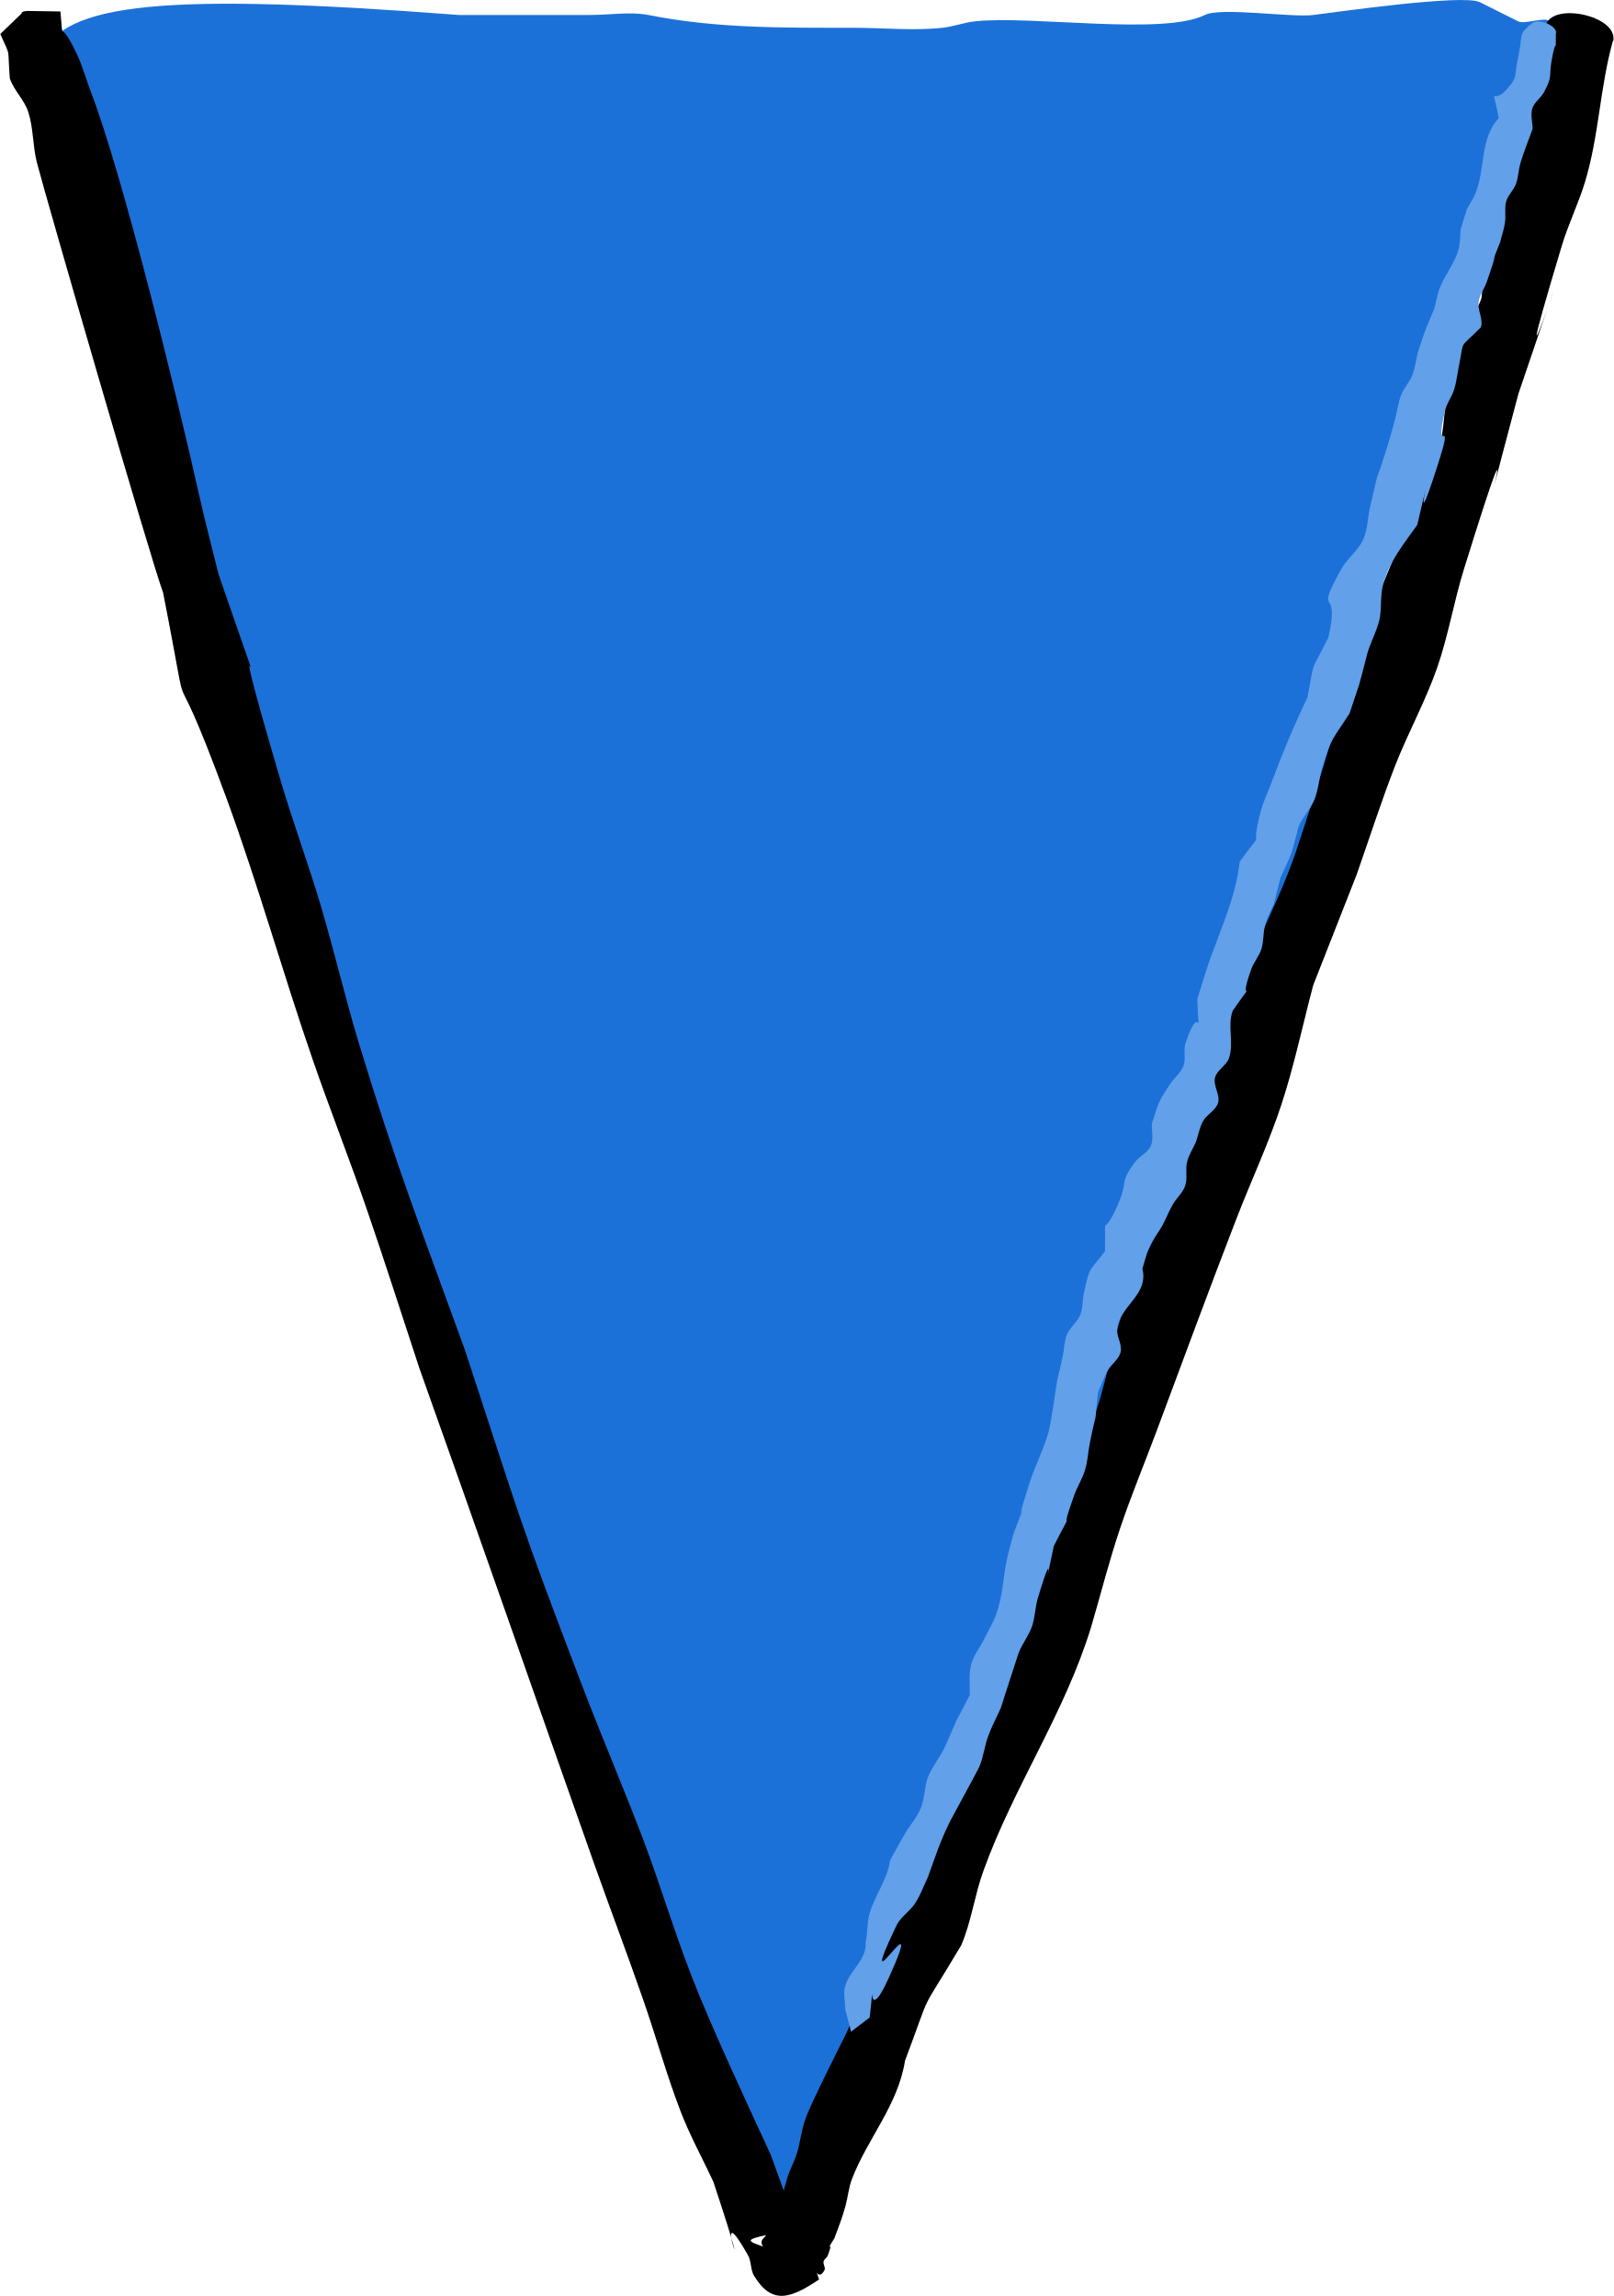
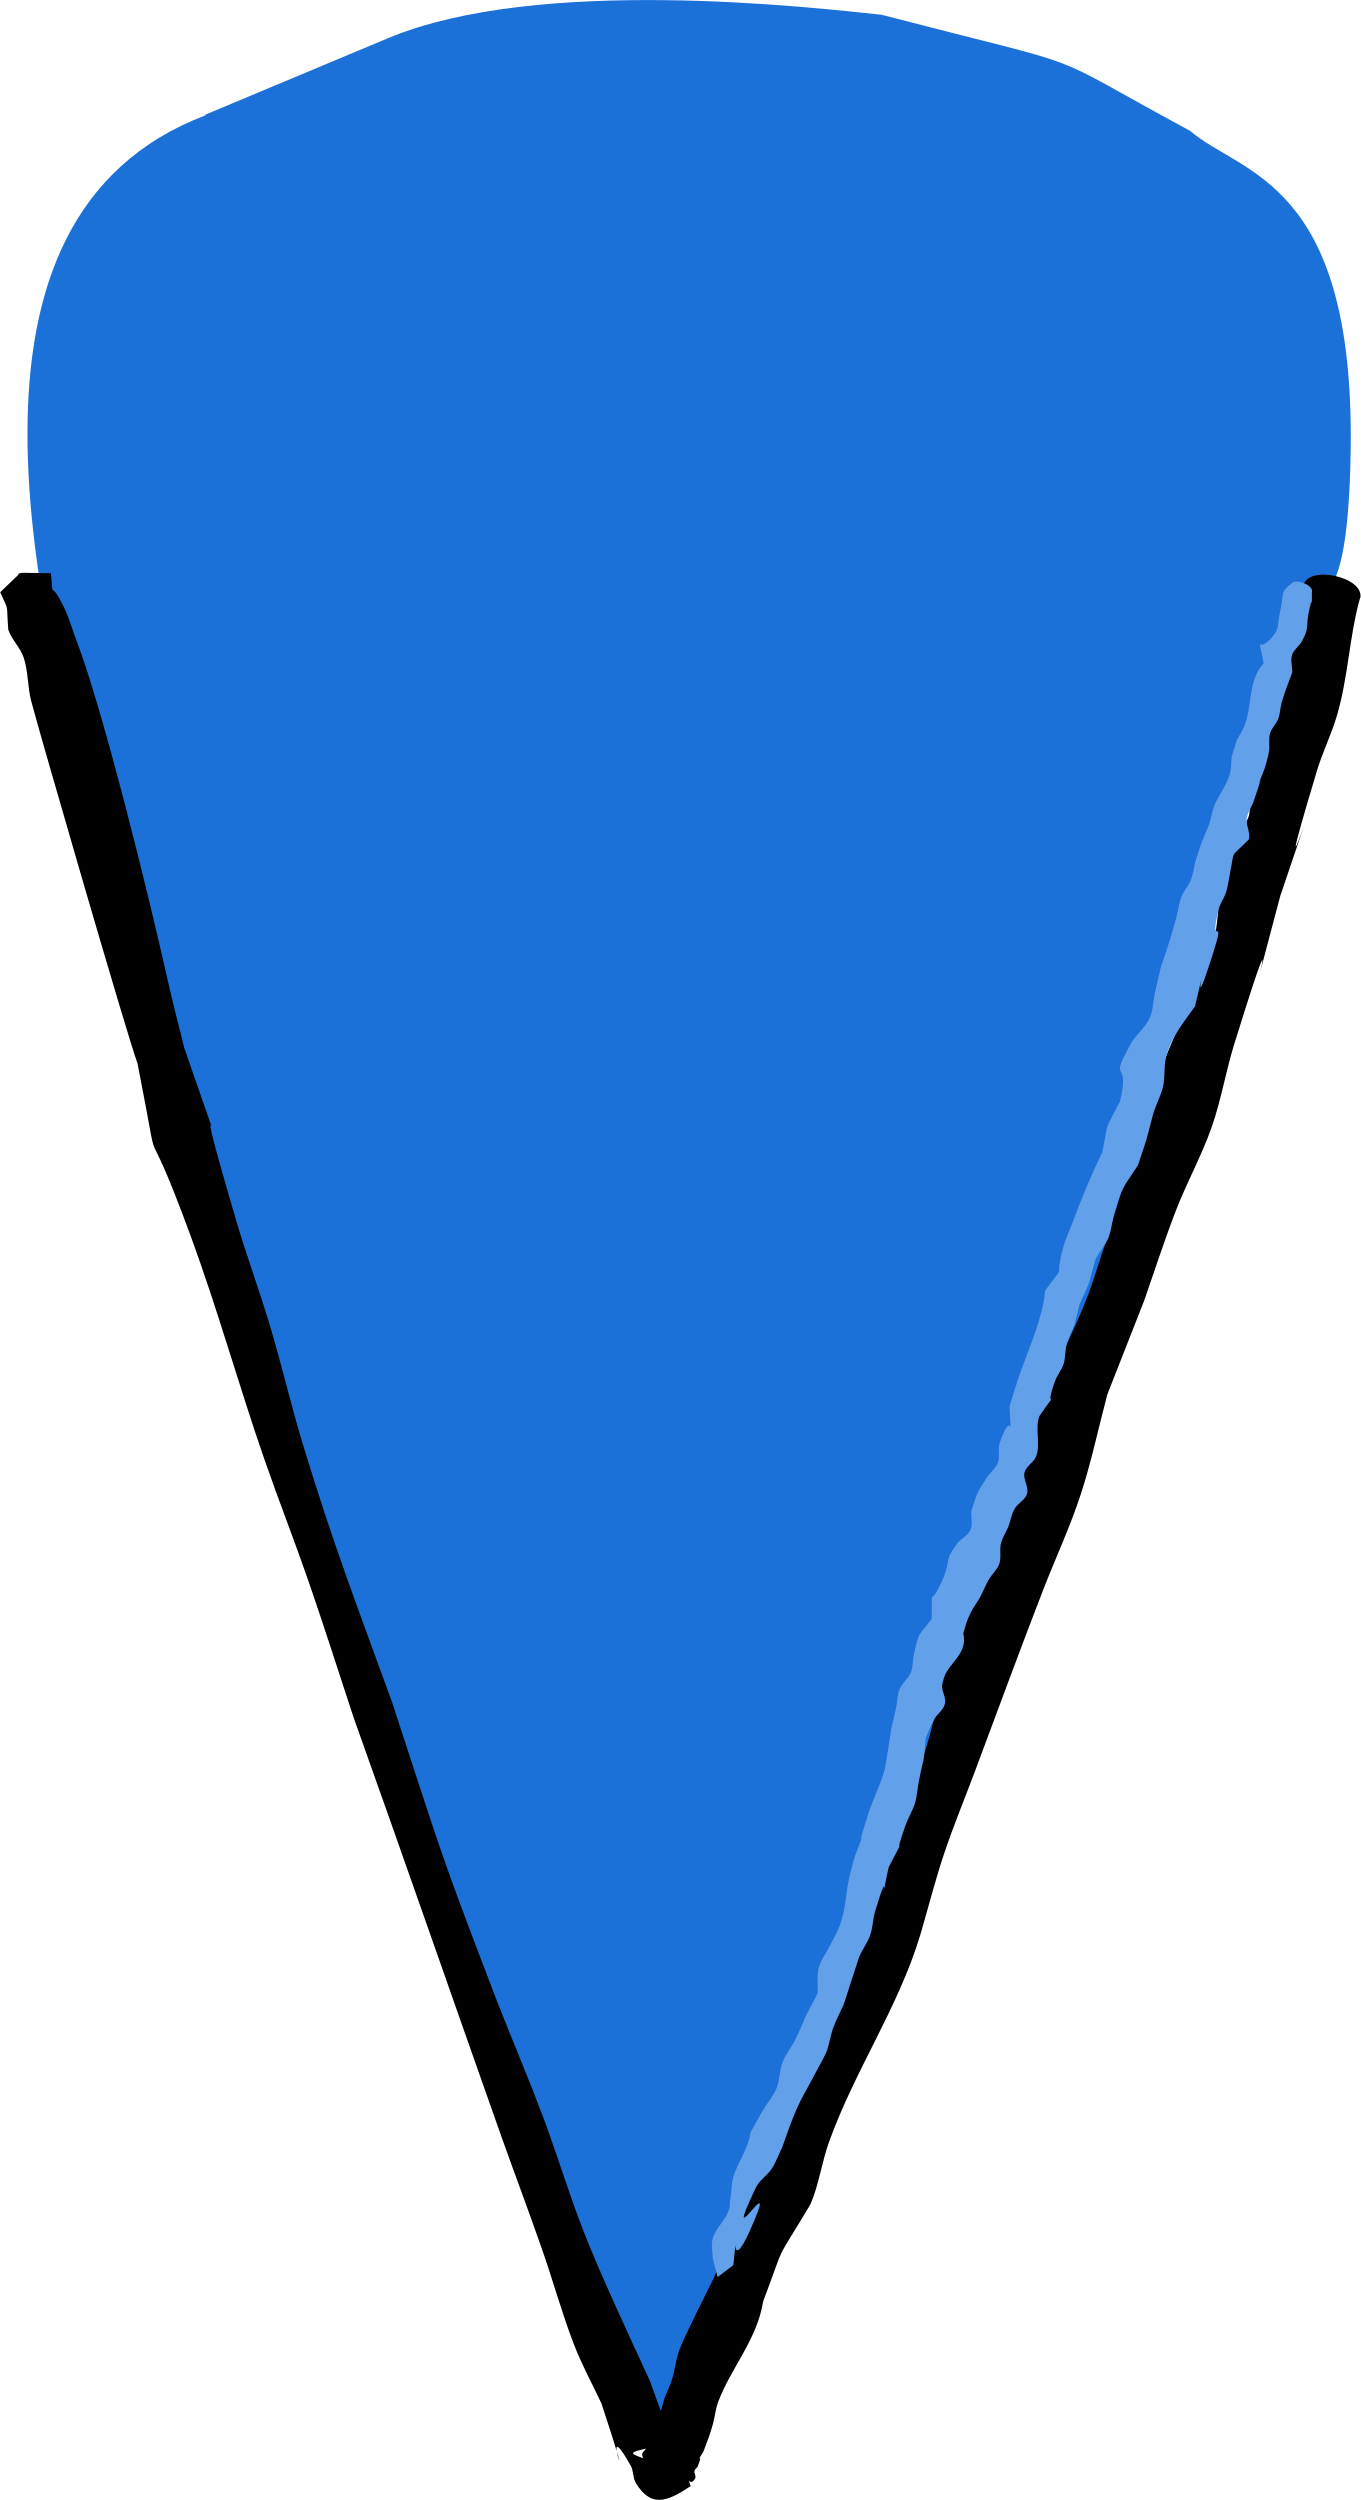
- <svg xmlns="http://www.w3.org/2000/svg" width="16.684mm" height="23.751mm" viewBox="0 0 16.684 23.751" version="1.1" id="svg5">
+ <svg xmlns="http://www.w3.org/2000/svg" width="16.684mm" height="30.663mm" viewBox="0 0 16.684 30.663" version="1.1" id="svg5">
  <defs id="defs2" />
-   <g id="layer1" transform="translate(-188.5419,-88.22186)">
+   <g id="layer1" transform="translate(-190.7909,-90.17338)">
    <g id="g16747" transform="translate(103.9756,24.22722)">
      <g id="g13739" transform="matrix(1,0,0,-1.119198,-4.495988,148.2943)">
-         <g id="g13744" transform="matrix(1,0,0,0.7888103,0,14.68769)">
-           <path style="fill:#1c71d8;stroke-width:0.282" d="m 93.784,76.692 h 1.389 c 0.187,0 0.412,0.041 0.595,0 0.7,-0.159 1.395,-0.15 2.117,-0.15 0.3,0 0.629,-0.037 0.926,0 0.112,0.014 0.219,0.061 0.331,0.075 0.577,0.073 1.951,-0.169 2.381,0.075 0.167,0.095 0.89,-0.033 1.124,0 0.207,0.029 1.547,0.248 1.72,0.15 0.135,-0.077 0.26,-0.147 0.397,-0.225 0.069,-0.039 0.278,0.06 0.331,0 0.12,-0.136 -0.075,-0.77 -0.132,-0.899 -0.059,-0.134 -0.053,-0.315 -0.132,-0.45 -0.017,-0.029 -0.044,-0.05 -0.066,-0.075 -0.066,-0.1 -0.144,-0.191 -0.198,-0.3 -0.035,-0.069 -0.044,-0.15 -0.066,-0.225 -0.044,-0.1 -0.082,-0.204 -0.132,-0.3 -0.076,-0.143 -0.092,0.002 -0.132,-0.225 -0.013,-0.073 0.013,-0.151 0,-0.225 -0.019,-0.11 -0.116,-0.19 -0.132,-0.3 -0.015,-0.099 0.019,-0.202 0,-0.3 -0.026,-0.131 -0.109,-0.243 -0.132,-0.375 -0.022,-0.122 0.014,-0.251 0,-0.375 -0.022,-0.199 -0.098,-0.402 -0.132,-0.599 -0.017,-0.098 0.028,-0.205 0,-0.3 -0.034,-0.115 -0.165,-0.259 -0.198,-0.375 -0.06,-0.203 -0.072,-0.47 -0.132,-0.674 -0.031,-0.106 -0.101,-0.194 -0.132,-0.3 -0.069,-0.234 -0.096,-0.502 -0.132,-0.749 -0.015,-0.105 -0.19,-0.572 -0.198,-0.599 -0.13,-0.441 -0.201,-0.908 -0.331,-1.349 -0.088,-0.3 -0.064,0.015 -0.132,-0.375 -0.017,-0.098 0.039,-0.21 0,-0.3 -0.028,-0.063 -0.1,-0.089 -0.132,-0.15 -0.035,-0.066 -0.243,-0.65 -0.265,-0.749 -0.033,-0.147 -0.04,-0.3 -0.066,-0.45 -0.04,-0.228 -0.147,-0.368 -0.198,-0.599 -0.033,-0.15 0.066,0 0,-0.225 -0.045,-0.153 -0.149,-0.28 -0.198,-0.45 -0.054,-0.184 0.05,-0.187 -0.066,-0.45 -0.028,-0.063 -0.104,-0.087 -0.132,-0.15 -0.031,-0.071 -0.105,-0.507 -0.132,-0.599 -0.01,-0.034 -0.052,-0.043 -0.066,-0.075 -0.156,-0.354 -0.314,-0.826 -0.397,-1.199 -0.054,-0.246 -0.078,-0.503 -0.132,-0.749 -0.036,-0.165 -0.15,-0.284 -0.198,-0.45 -0.019,-0.063 0.026,-0.166 0,-0.225 -0.028,-0.063 -0.104,-0.087 -0.132,-0.15 -0.02,-0.045 0.02,-0.105 0,-0.15 -0.055,-0.126 -0.068,-0.229 -0.132,-0.375 -0.073,-0.166 -0.214,-0.353 -0.265,-0.524 -0.037,-0.127 -0.011,-0.326 -0.066,-0.45 -0.014,-0.032 -0.056,-0.041 -0.066,-0.075 -0.04,-0.135 0.04,-0.315 0,-0.45 -0.01,-0.034 -0.052,-0.043 -0.066,-0.075 -0.055,-0.125 -0.036,-0.315 -0.066,-0.45 -0.032,-0.144 -0.13,-0.258 -0.198,-0.375 -0.125,0.009 -0.044,-0.175 -0.066,-0.225 -0.118,-0.267 -0.234,-0.476 -0.331,-0.749 -0.123,-0.056 -0.039,-0.283 -0.066,-0.375 -0.01,-0.034 -0.044,-0.05 -0.066,-0.075 -0.066,-0.175 -0.15,-0.342 -0.198,-0.524 -0.019,-0.072 0.016,-0.152 0,-0.225 -0.021,-0.094 -0.159,-0.209 -0.198,-0.3 -0.04,-0.091 -0.101,-0.27 -0.132,-0.375 -0.02,-0.067 0.02,-0.157 0,-0.225 -0.013,-0.046 -0.119,-0.179 -0.132,-0.225 -0.05,-0.171 -0.016,-0.353 -0.066,-0.524 -0.006,-0.021 -0.128,-0.295 -0.132,-0.3 -0.016,-0.018 -0.056,0.022 -0.066,0 -0.02,-0.045 0.02,-0.105 0,-0.15 -0.04,-0.09 -0.159,-0.135 -0.198,-0.225 -0.02,-0.045 0.02,-0.105 0,-0.15 -0.025,-0.056 -0.111,-0.275 -0.132,-0.3 -0.016,-0.018 -0.056,0.022 -0.066,0 -0.06,-0.136 -0.016,-0.308 -0.066,-0.45 -0.037,-0.106 -0.095,-0.173 -0.132,-0.3 -0.033,-0.112 0.066,-0.075 0,-0.225 -0.022,-0.05 -0.11,-0.025 -0.132,-0.075 -0.042,-0.096 -0.09,-0.252 -0.132,-0.3 -0.016,-0.018 -0.051,0.018 -0.066,0 -0.016,-0.018 0.016,-0.057 0,-0.075 -0.031,-0.035 -0.088,0 -0.132,0 -0.26,0 -0.23,0.203 -0.331,0.375 -0.102,0.173 -0.124,0.207 -0.198,0.375 -0.036,0.081 0.026,0.213 0,0.3 -0.046,0.155 -0.157,0.308 -0.198,0.45 -0.021,0.071 0.03,0.158 0,0.225 -0.043,0.097 -0.083,0.292 -0.132,0.375 -0.035,0.059 -0.098,0.091 -0.132,0.15 -0.054,0.091 -0.024,0.505 -0.066,0.599 -0.056,0.126 -0.158,0.311 -0.198,0.45 -0.02,0.067 0.02,0.157 0,0.225 -0.049,0.166 -0.07,0.308 -0.132,0.45 -0.02,0.045 0.02,0.105 0,0.15 -0.028,0.063 -0.104,0.087 -0.132,0.15 -0.039,0.089 -0.073,0.307 -0.132,0.375 -0.035,0.039 -0.097,0.035 -0.132,0.075 -0.031,0.035 0.02,0.105 0,0.15 l -0.331,0.749 c -0.092,0.208 -0.103,0.458 -0.198,0.674 -0.215,0.488 -0.066,-0.149 -0.198,0.3 -0.014,0.047 0.02,0.105 0,0.15 -0.191,0.433 -0.212,1.004 -0.397,1.424 -0.03,0.067 0.021,0.154 0,0.225 -0.03,0.101 -0.089,0.201 -0.132,0.3 -0.026,0.06 0.026,0.165 0,0.225 -0.066,0.148 -0.016,0.129 -0.066,0.3 -0.01,0.034 -0.056,0.041 -0.066,0.075 -0.014,0.047 0.02,0.105 0,0.15 -0.01,0.022 -0.051,-0.018 -0.066,0 -0.045,0.051 0.03,0.231 0,0.3 -0.094,0.212 -0.21,0.5 -0.265,0.749 -0.128,0.578 0.255,-0.502 -0.132,0.375 -0.02,0.045 0.031,0.115 0,0.15 -0.016,0.018 -0.056,-0.022 -0.066,0 -0.035,0.08 0.035,0.22 0,0.3 -0.028,0.063 -0.104,0.087 -0.132,0.15 -0.116,0.263 -0.15,0.565 -0.265,0.824 -0.022,0.05 -0.031,0.11 -0.066,0.15 -0.016,0.018 -0.056,-0.022 -0.066,0 -0.03,0.067 0.047,0.172 0,0.225 -0.016,0.018 -0.051,-0.018 -0.066,0 -0.022,0.025 -0.039,0.537 -0.066,0.599 -0.028,0.063 -0.104,0.087 -0.132,0.15 -0.067,0.151 -0.011,0.325 -0.066,0.45 -0.07,0.158 -0.034,0.228 -0.066,0.3 -0.178,0.402 -0.213,0.857 -0.397,1.274 -0.02,0.045 0.02,0.105 0,0.15 -0.082,0.186 -0.087,0.396 -0.132,0.599 -0.08,0.362 -0.031,-0.004 -0.132,0.225 -0.03,0.067 0.021,0.154 0,0.225 -0.01,0.034 -0.052,0.043 -0.066,0.075 -0.096,0.217 -0.101,0.529 -0.198,0.749 -0.014,0.032 -0.056,0.041 -0.066,0.075 -0.021,0.071 0.03,0.158 0,0.225 -0.056,0.127 -0.145,0.253 -0.198,0.375 -0.026,0.06 0.026,0.165 0,0.225 -0.033,0.074 -0.109,0.147 -0.132,0.225 -0.047,0.16 0.063,0.229 -0.066,0.375 -0.016,0.018 -0.051,-0.018 -0.066,0 -0.047,0.053 0.021,0.154 0,0.225 -0.01,0.034 -0.056,0.041 -0.066,0.075 -0.021,0.072 0.032,0.228 0,0.3 -0.057,0.129 -0.075,0.246 -0.132,0.375 -0.087,0.197 -0.057,0.461 -0.132,0.674 -0.03,0.084 -0.107,0.139 -0.132,0.225 -0.064,0.216 0.028,0.235 -0.066,0.45 -0.026,0.06 -0.058,0.342 -0.132,0.3 -0.886,3.673 -2.596,4.645 3.44,4.121 z" id="path902" />
-           <path style="fill:#000000;stroke-width:0.283" id="path15999" d="m 105.743,76.387 c -0.136,-0.55 -0.142,-1.108 -0.29,-1.658 -0.068,-0.252 -0.171,-0.488 -0.238,-0.74 -0.758,-2.857 0.475,1.357 -0.449,-1.736 -0.603,-2.565 0.175,0.638 -0.563,-2.053 -0.105,-0.382 -0.162,-0.782 -0.278,-1.159 -0.122,-0.395 -0.302,-0.762 -0.436,-1.151 -0.143,-0.417 -0.264,-0.845 -0.395,-1.268 -0.15,-0.433 -0.3,-0.865 -0.45,-1.298 -0.109,-0.465 -0.196,-0.939 -0.328,-1.395 -0.131,-0.453 -0.31,-0.885 -0.462,-1.329 -0.275,-0.805 -0.567,-1.702 -0.834,-2.513 -0.126,-0.381 -0.264,-0.757 -0.378,-1.143 -0.11,-0.372 -0.195,-0.753 -0.292,-1.129 -0.273,-1.019 -0.803,-1.879 -1.119,-2.875 -0.09,-0.283 -0.123,-0.591 -0.228,-0.867 -0.467,-0.888 -0.277,-0.435 -0.581,-1.352 -0.073,-0.523 -0.389,-0.913 -0.549,-1.387 -0.034,-0.1 -0.041,-0.209 -0.066,-0.312 -0.036,-0.147 -0.07,-0.245 -0.116,-0.382 -0.165,-0.316 0.029,0.085 -0.069,-0.204 -0.009,-0.026 -0.037,-0.04 -0.042,-0.067 -0.007,-0.034 0.023,-0.073 0.009,-0.103 -0.07,-0.141 -0.107,0.075 -0.056,-0.108 -0.301,-0.23 -0.491,-0.296 -0.673,0.045 -0.037,0.07 -0.026,0.166 -0.061,0.237 -0.434,0.867 0.137,-0.833 -0.359,0.863 -0.113,0.275 -0.243,0.541 -0.339,0.825 -0.147,0.432 -0.255,0.881 -0.39,1.318 -0.164,0.534 -0.341,1.063 -0.508,1.596 -0.603,1.931 -1.196,3.866 -1.804,5.795 -0.182,0.624 -0.358,1.252 -0.547,1.873 -0.177,0.58 -0.375,1.15 -0.552,1.729 -0.312,1.021 -0.569,2.067 -0.897,3.08 -0.656,2.024 -0.318,0.465 -0.654,2.404 -0.122,0.366 -1.21,4.622 -1.305,5.039 -0.044,0.193 -0.035,0.402 -0.089,0.592 -0.041,0.144 -0.148,0.251 -0.191,0.394 -0.028,0.397 0.016,0.227 -0.099,0.521 0.074,0.081 0.148,0.162 0.222,0.242 -0.008,0.027 0.064,0.028 0.064,0.028 v 0 c 0,0 0.224,-0.004 0.336,-0.006 0.037,-0.431 -0.027,-0.024 0.173,-0.506 0.056,-0.136 0.091,-0.283 0.138,-0.423 0.33,-0.97 0.891,-3.558 1.123,-4.734 0.062,-0.312 0.134,-0.62 0.201,-0.93 0.718,-2.357 -0.057,0.274 0.637,-2.399 0.128,-0.493 0.286,-0.975 0.416,-1.467 0.142,-0.54 0.255,-1.092 0.399,-1.631 0.377,-1.408 0.651,-2.202 1.097,-3.595 0.584,-2.012 0.548,-1.965 1.215,-3.941 0.205,-0.609 0.433,-1.207 0.636,-1.817 0.174,-0.525 0.316,-1.065 0.496,-1.587 0.204,-0.595 0.565,-1.468 0.815,-2.083 0.067,-0.203 0.128,-0.41 0.2,-0.61 0.03,-0.085 0.07,-0.164 0.106,-0.245 0.014,-0.031 0.073,-0.079 0.046,-0.092 -0.033,-0.016 -0.055,0.077 -0.091,0.07 -0.583,-0.116 -0.522,-0.123 -0.342,-0.199 -0.047,0.101 0.043,0.093 0.053,0.186 0.004,0.041 -0.039,0.086 -0.022,0.122 0.024,0.049 0.082,0.058 0.123,0.087 0.157,0.418 -0.046,-0.158 0.096,0.399 0.026,0.103 0.074,0.196 0.102,0.298 0.036,0.132 0.047,0.274 0.088,0.404 0.058,0.185 0.363,0.866 0.424,1.006 0.091,0.232 0.456,1.167 0.532,1.375 0.1,0.275 0.184,0.558 0.289,0.831 0.114,0.298 0.253,0.582 0.367,0.881 0.249,0.657 0.436,1.345 0.704,1.992 0.409,1.504 0.176,0.755 0.701,2.245 0.121,0.415 0.172,0.857 0.303,1.268 0.138,0.434 0.357,0.825 0.499,1.257 0.293,0.894 0.415,1.862 0.78,2.726 0.16,0.428 0.349,0.841 0.479,1.284 1.108,3.786 -0.542,-1.017 0.668,2.485 0.128,0.369 0.262,0.735 0.398,1.1 0.127,0.341 0.302,0.659 0.391,1.016 0.082,0.331 0.077,0.683 0.115,1.025 0.581,1.454 0.166,0.246 0.494,1.681 0.182,0.795 0.23,0.614 0.332,1.392 0.024,0.183 -0.001,0.373 0.033,0.553 0.027,0.142 0.097,0.267 0.146,0.401 0.05,0.296 0.749,0.128 0.7,-0.168 z" />
-         </g>
+         <g id="g13744" transform="matrix(1,0,0,0.7888103,0,14.68769)" />
      </g>
-       <path style="fill:#62a0ea;stroke-width:0.279" id="path16543" d="m 100.392,64.248 c -0.027,0.03 -0.064,0.053 -0.08,0.09 -0.02,0.046 -0.017,0.099 -0.026,0.148 -0.01,0.057 -0.02,0.113 -0.032,0.17 -0.013,0.062 -0.007,0.133 -0.043,0.185 -0.223,0.324 -0.223,-0.054 -0.145,0.376 -0.193,0.21 -0.139,0.507 -0.233,0.759 -0.024,0.066 -0.065,0.124 -0.097,0.186 -0.021,0.067 -0.042,0.134 -0.063,0.201 -0.007,0.07 -0.004,0.143 -0.022,0.211 -0.039,0.143 -0.141,0.263 -0.194,0.398 -0.028,0.072 -0.036,0.151 -0.061,0.225 -0.122,0.294 -0.067,0.145 -0.167,0.446 -0.019,0.077 -0.027,0.158 -0.056,0.231 -0.029,0.074 -0.087,0.133 -0.116,0.207 -0.031,0.079 -0.039,0.165 -0.061,0.247 -0.026,0.096 -0.053,0.191 -0.082,0.286 -0.168,0.538 -0.048,0.076 -0.18,0.632 -0.024,0.111 -0.023,0.231 -0.071,0.333 -0.054,0.115 -0.165,0.193 -0.226,0.304 -0.293,0.533 0.002,0.137 -0.134,0.71 -0.201,0.399 -0.131,0.192 -0.216,0.619 -0.138,0.286 -0.259,0.578 -0.37,0.876 -0.036,0.098 -0.083,0.192 -0.11,0.293 -0.13,0.479 0.071,0.128 -0.22,0.528 -0.037,0.344 -0.179,0.659 -0.296,0.979 -0.047,0.129 -0.101,0.31 -0.142,0.442 0.018,0.54 0.044,-0.035 -0.121,0.452 -0.026,0.075 0.006,0.164 -0.022,0.238 -0.028,0.074 -0.096,0.124 -0.139,0.19 -0.134,0.203 -0.111,0.18 -0.188,0.407 -0.003,0.077 0.02,0.161 -0.011,0.232 -0.032,0.073 -0.119,0.105 -0.165,0.169 -0.166,0.224 -0.063,0.179 -0.175,0.437 -0.176,0.405 -0.124,0.011 -0.134,0.484 -0.172,0.224 -0.154,0.149 -0.216,0.423 -0.018,0.078 -0.011,0.162 -0.04,0.235 -0.03,0.075 -0.104,0.125 -0.136,0.199 -0.03,0.073 -0.029,0.155 -0.045,0.232 -0.018,0.084 -0.038,0.167 -0.058,0.25 -0.015,0.101 -0.062,0.431 -0.088,0.529 -0.047,0.171 -0.14,0.35 -0.194,0.519 -0.252,0.786 0.123,-0.244 -0.169,0.535 -0.023,0.091 -0.051,0.181 -0.07,0.273 -0.041,0.201 -0.039,0.361 -0.108,0.557 -0.033,0.092 -0.084,0.175 -0.127,0.262 -0.044,0.088 -0.109,0.167 -0.134,0.263 -0.026,0.102 -0.009,0.21 -0.014,0.315 -0.048,0.091 -0.095,0.182 -0.143,0.274 -0.042,0.096 -0.08,0.194 -0.127,0.287 -0.049,0.097 -0.12,0.182 -0.16,0.283 -0.04,0.102 -0.033,0.219 -0.074,0.32 -0.04,0.099 -0.114,0.18 -0.168,0.272 -0.052,0.089 -0.101,0.181 -0.151,0.271 -0.028,0.203 -0.162,0.367 -0.215,0.56 -0.025,0.092 -0.016,0.191 -0.038,0.283 0.014,0.192 -0.168,0.296 -0.212,0.46 -0.021,0.077 8.21e-4,0.16 10e-4,0.24 0.021,0.079 0.041,0.158 0.062,0.237 8.32e-4,-0.003 -0.007,-0.005 -0.008,-0.002 v 0 c 0.066,-0.051 0.133,-0.102 0.199,-0.152 0.068,-0.598 -0.063,0.166 0.199,-0.413 0.421,-0.933 -0.386,0.436 0.077,-0.537 0.044,-0.091 0.139,-0.147 0.194,-0.231 0.054,-0.083 0.088,-0.179 0.131,-0.268 0.082,-0.227 0.122,-0.359 0.228,-0.576 0.02,-0.041 0.292,-0.535 0.307,-0.574 0.041,-0.1 0.052,-0.211 0.09,-0.313 0.036,-0.099 0.086,-0.191 0.129,-0.287 0.005,-0.016 0.18,-0.56 0.187,-0.577 0.038,-0.093 0.103,-0.174 0.136,-0.269 0.033,-0.093 0.032,-0.196 0.06,-0.29 0.231,-0.766 -0.002,0.247 0.166,-0.542 0.261,-0.509 0.024,-0.006 0.211,-0.526 0.032,-0.089 0.084,-0.169 0.112,-0.26 0.027,-0.089 0.031,-0.184 0.049,-0.275 0.084,-0.422 0.042,-0.1 0.084,-0.527 0.034,-0.076 0.062,-0.156 0.103,-0.228 0.038,-0.068 0.115,-0.115 0.132,-0.191 0.018,-0.079 -0.044,-0.159 -0.035,-0.239 0.028,-0.244 0.328,-0.35 0.26,-0.623 0.025,-0.077 0.042,-0.158 0.076,-0.232 0.035,-0.075 0.089,-0.139 0.129,-0.211 0.039,-0.071 0.067,-0.148 0.108,-0.218 0.039,-0.069 0.105,-0.122 0.13,-0.197 0.026,-0.077 -5.51e-4,-0.165 0.019,-0.245 0.018,-0.074 0.062,-0.139 0.092,-0.208 0.025,-0.072 0.037,-0.15 0.074,-0.216 0.04,-0.071 0.133,-0.11 0.155,-0.189 0.023,-0.084 -0.052,-0.174 -0.032,-0.259 0.02,-0.081 0.116,-0.123 0.144,-0.201 0.056,-0.154 -0.019,-0.337 0.039,-0.491 0.276,-0.4 0.038,-8.4e-4 0.192,-0.43 0.027,-0.075 0.082,-0.137 0.106,-0.213 0.024,-0.078 0.015,-0.163 0.037,-0.242 0.022,-0.08 0.062,-0.154 0.094,-0.231 0.021,-0.085 0.042,-0.17 0.063,-0.254 0.153,-0.345 0.088,-0.165 0.191,-0.54 0.042,-0.099 0.123,-0.177 0.163,-0.276 0.041,-0.102 0.046,-0.216 0.078,-0.321 0.099,-0.326 0.103,-0.288 0.284,-0.569 0.137,-0.411 0.074,-0.2 0.188,-0.633 0.035,-0.113 0.094,-0.219 0.121,-0.335 0.027,-0.12 0.006,-0.249 0.039,-0.368 0.067,-0.244 0.213,-0.416 0.353,-0.615 0.255,-1.079 -0.121,0.42 0.211,-0.618 0.186,-0.581 -0.05,-0.033 0.077,-0.567 0.018,-0.076 0.07,-0.14 0.093,-0.214 0.023,-0.073 0.031,-0.15 0.046,-0.225 0.065,-0.319 -0.007,-0.177 0.23,-0.419 0.029,-0.082 -0.035,-0.174 -0.023,-0.261 0.01,-0.075 0.06,-0.139 0.085,-0.21 0.222,-0.644 -0.102,0.203 0.137,-0.408 0.017,-0.068 0.041,-0.135 0.051,-0.204 0.011,-0.072 -0.007,-0.148 0.012,-0.218 0.019,-0.067 0.076,-0.116 0.101,-0.181 0.024,-0.063 0.024,-0.133 0.042,-0.198 0.026,-0.099 0.096,-0.279 0.131,-0.374 -10e-4,-0.07 -0.024,-0.144 -0.003,-0.211 0.02,-0.065 0.086,-0.105 0.119,-0.165 0.097,-0.179 0.048,-0.158 0.083,-0.346 0.052,-0.278 0.038,-0.006 0.041,-0.256 0.032,-0.095 -0.229,-0.188 -0.261,-0.093 z" />
+       <g id="g24849" transform="translate(2.248958,8.863541)">
+         <path style="fill:#1c71d8;stroke-width:0.282" d="m 91.568,83.098 2.253,1.068 c 1.842,0.873 5.187,0.428 6.053,0.326 2.761,-0.814 1.855,-0.434 3.785,-1.613 0.625,-0.61 2.012,-0.679 1.97,-4.41 -0.032,-2.842 -0.587,-1.792 -0.534,-1.852 0.12,-0.136 -0.075,-0.77 -0.132,-0.899 -0.059,-0.134 -0.053,-0.315 -0.132,-0.45 -0.017,-0.029 -0.044,-0.05 -0.066,-0.075 -0.066,-0.1 -0.144,-0.191 -0.198,-0.3 -0.035,-0.069 -0.044,-0.15 -0.066,-0.225 -0.044,-0.1 -0.082,-0.204 -0.132,-0.3 -0.076,-0.143 -0.092,0.002 -0.132,-0.225 -0.013,-0.073 0.013,-0.151 0,-0.225 -0.019,-0.11 -0.116,-0.19 -0.132,-0.3 -0.015,-0.099 0.019,-0.202 0,-0.3 -0.026,-0.131 -0.109,-0.243 -0.132,-0.375 -0.022,-0.122 0.014,-0.251 0,-0.375 -0.022,-0.199 -0.098,-0.402 -0.132,-0.599 -0.017,-0.098 0.028,-0.205 0,-0.3 -0.034,-0.115 -0.165,-0.259 -0.198,-0.375 -0.06,-0.203 -0.072,-0.47 -0.132,-0.674 -0.031,-0.106 -0.101,-0.194 -0.132,-0.3 -0.069,-0.234 -0.096,-0.502 -0.132,-0.749 -0.015,-0.105 -0.19,-0.572 -0.198,-0.599 -0.13,-0.441 -0.201,-0.908 -0.331,-1.349 -0.088,-0.3 -0.064,0.015 -0.132,-0.375 -0.017,-0.098 0.039,-0.21 0,-0.3 -0.028,-0.063 -0.1,-0.089 -0.132,-0.15 -0.035,-0.066 -0.243,-0.65 -0.265,-0.749 -0.033,-0.147 -0.04,-0.3 -0.066,-0.45 -0.04,-0.228 -0.147,-0.368 -0.198,-0.599 -0.033,-0.15 0.066,0 0,-0.225 -0.045,-0.153 -0.149,-0.28 -0.198,-0.45 -0.054,-0.184 0.05,-0.187 -0.066,-0.45 -0.028,-0.063 -0.104,-0.087 -0.132,-0.15 -0.031,-0.071 -0.105,-0.507 -0.132,-0.599 -0.01,-0.034 -0.052,-0.043 -0.066,-0.075 -0.156,-0.354 -0.314,-0.826 -0.397,-1.199 -0.054,-0.246 -0.078,-0.503 -0.132,-0.749 -0.036,-0.165 -0.15,-0.284 -0.198,-0.45 -0.019,-0.063 0.026,-0.166 0,-0.225 -0.028,-0.063 -0.104,-0.087 -0.132,-0.15 -0.02,-0.045 0.02,-0.105 0,-0.15 -0.055,-0.126 -0.068,-0.229 -0.132,-0.375 -0.073,-0.166 -0.214,-0.353 -0.265,-0.524 -0.037,-0.127 -0.011,-0.326 -0.066,-0.45 -0.014,-0.032 -0.056,-0.041 -0.066,-0.075 -0.04,-0.135 0.04,-0.315 0,-0.45 -0.01,-0.034 -0.052,-0.043 -0.066,-0.075 -0.055,-0.125 -0.036,-0.315 -0.066,-0.45 -0.032,-0.144 -0.13,-0.258 -0.198,-0.375 -0.125,0.009 -0.044,-0.175 -0.066,-0.225 -0.118,-0.267 -0.234,-0.476 -0.331,-0.749 -0.123,-0.056 -0.039,-0.283 -0.066,-0.375 -0.01,-0.034 -0.044,-0.05 -0.066,-0.075 -0.066,-0.175 -0.15,-0.342 -0.198,-0.524 -0.019,-0.072 0.016,-0.152 0,-0.225 -0.021,-0.094 -0.159,-0.209 -0.198,-0.3 -0.04,-0.091 -0.101,-0.27 -0.132,-0.375 -0.02,-0.067 0.02,-0.157 0,-0.225 -0.013,-0.046 -0.119,-0.179 -0.132,-0.225 -0.05,-0.171 -0.016,-0.353 -0.066,-0.524 -0.006,-0.021 -0.128,-0.295 -0.132,-0.3 -0.016,-0.018 -0.056,0.022 -0.066,0 -0.02,-0.045 0.02,-0.105 0,-0.15 -0.04,-0.09 -0.159,-0.135 -0.198,-0.225 -0.02,-0.045 0.02,-0.105 0,-0.15 -0.025,-0.056 -0.111,-0.275 -0.132,-0.3 -0.016,-0.018 -0.056,0.022 -0.066,0 -0.06,-0.136 -0.016,-0.308 -0.066,-0.45 -0.037,-0.106 -0.095,-0.173 -0.132,-0.3 -0.033,-0.112 0.066,-0.075 0,-0.225 -0.022,-0.05 -0.11,-0.025 -0.132,-0.075 -0.042,-0.096 -0.09,-0.252 -0.132,-0.3 -0.016,-0.018 -0.051,0.018 -0.066,0 -0.016,-0.018 0.016,-0.057 0,-0.075 -0.031,-0.035 -0.088,0 -0.132,0 -0.26,0 -0.23,0.203 -0.331,0.375 -0.102,0.173 -0.124,0.207 -0.198,0.375 -0.036,0.081 0.026,0.213 0,0.3 -0.046,0.155 -0.157,0.308 -0.198,0.45 -0.021,0.071 0.03,0.158 0,0.225 -0.043,0.097 -0.083,0.292 -0.132,0.375 -0.035,0.059 -0.098,0.091 -0.132,0.15 -0.054,0.091 -0.024,0.505 -0.066,0.599 -0.056,0.126 -0.158,0.311 -0.198,0.45 -0.02,0.067 0.02,0.157 0,0.225 -0.049,0.166 -0.07,0.308 -0.132,0.45 -0.02,0.045 0.02,0.105 0,0.15 -0.028,0.063 -0.104,0.087 -0.132,0.15 -0.039,0.089 -0.073,0.307 -0.132,0.375 -0.035,0.039 -0.097,0.035 -0.132,0.075 -0.031,0.035 0.02,0.105 0,0.15 l -0.331,0.749 c -0.092,0.208 -0.103,0.458 -0.198,0.674 -0.215,0.488 -0.066,-0.149 -0.198,0.3 -0.014,0.047 0.02,0.105 0,0.15 -0.191,0.433 -0.212,1.004 -0.397,1.424 -0.03,0.067 0.021,0.154 0,0.225 -0.03,0.101 -0.089,0.201 -0.132,0.3 -0.026,0.06 0.026,0.165 0,0.225 -0.066,0.148 -0.016,0.129 -0.066,0.3 -0.01,0.034 -0.056,0.041 -0.066,0.075 -0.014,0.047 0.02,0.105 0,0.15 -0.01,0.022 -0.051,-0.018 -0.066,0 -0.045,0.051 0.03,0.231 0,0.3 -0.094,0.212 -0.21,0.5 -0.265,0.749 -0.128,0.578 0.255,-0.502 -0.132,0.375 -0.02,0.045 0.031,0.115 0,0.15 -0.016,0.018 -0.056,-0.022 -0.066,0 -0.035,0.08 0.035,0.22 0,0.3 -0.028,0.063 -0.104,0.087 -0.132,0.15 -0.116,0.263 -0.15,0.565 -0.265,0.824 -0.022,0.05 -0.031,0.11 -0.066,0.15 -0.016,0.018 -0.056,-0.022 -0.066,0 -0.03,0.067 0.047,0.172 0,0.225 -0.016,0.018 -0.051,-0.018 -0.066,0 -0.022,0.025 -0.039,0.537 -0.066,0.599 -0.028,0.063 -0.104,0.087 -0.132,0.15 -0.067,0.151 -0.011,0.325 -0.066,0.45 -0.07,0.158 -0.034,0.228 -0.066,0.3 -0.178,0.402 -0.213,0.857 -0.397,1.274 -0.02,0.045 0.02,0.105 0,0.15 -0.082,0.186 -0.087,0.396 -0.132,0.599 -0.08,0.362 -0.031,-0.004 -0.132,0.225 -0.03,0.067 0.021,0.154 0,0.225 -0.01,0.034 -0.052,0.043 -0.066,0.075 -0.096,0.217 -0.101,0.529 -0.198,0.749 -0.014,0.032 -0.056,0.041 -0.066,0.075 -0.021,0.071 0.03,0.158 0,0.225 -0.056,0.127 -0.145,0.253 -0.198,0.375 -0.026,0.06 0.026,0.165 0,0.225 -0.033,0.074 -0.109,0.147 -0.132,0.225 -0.047,0.16 0.063,0.229 -0.066,0.375 -0.016,0.018 -0.051,-0.018 -0.066,0 -0.047,0.053 0.021,0.154 0,0.225 -0.01,0.034 -0.056,0.041 -0.066,0.075 -0.021,0.072 0.032,0.228 0,0.3 -0.057,0.129 -0.075,0.246 -0.132,0.375 -0.087,0.197 -0.057,0.461 -0.132,0.674 -0.03,0.084 -0.107,0.139 -0.132,0.225 -0.064,0.216 0.028,0.235 -0.066,0.45 -0.026,0.06 -0.058,0.342 -0.132,0.3 -0.886,3.673 -2.1,9.103 1.224,10.527 z" id="path902" transform="matrix(1,0,0,-0.8828353,-4.495989,131.8559)" />
+         <path style="fill:#000000;stroke-width:0.283" id="path15999" d="m 105.743,76.387 c -0.136,-0.55 -0.142,-1.108 -0.29,-1.658 -0.068,-0.252 -0.171,-0.488 -0.238,-0.74 -0.758,-2.857 0.475,1.357 -0.449,-1.736 -0.603,-2.565 0.175,0.638 -0.563,-2.053 -0.105,-0.382 -0.162,-0.782 -0.278,-1.159 -0.122,-0.395 -0.302,-0.762 -0.436,-1.151 -0.143,-0.417 -0.264,-0.845 -0.395,-1.268 -0.15,-0.433 -0.3,-0.865 -0.45,-1.298 -0.109,-0.465 -0.196,-0.939 -0.328,-1.395 -0.131,-0.453 -0.31,-0.885 -0.462,-1.329 -0.275,-0.805 -0.567,-1.702 -0.834,-2.513 -0.126,-0.381 -0.264,-0.757 -0.378,-1.143 -0.11,-0.372 -0.195,-0.753 -0.292,-1.129 -0.273,-1.019 -0.803,-1.879 -1.119,-2.875 -0.09,-0.283 -0.123,-0.591 -0.228,-0.867 -0.467,-0.888 -0.277,-0.435 -0.581,-1.352 -0.073,-0.523 -0.389,-0.913 -0.549,-1.387 -0.034,-0.1 -0.041,-0.209 -0.066,-0.312 -0.036,-0.147 -0.07,-0.245 -0.116,-0.382 -0.165,-0.316 0.029,0.085 -0.069,-0.204 -0.009,-0.026 -0.037,-0.04 -0.042,-0.067 -0.007,-0.034 0.023,-0.073 0.009,-0.103 -0.07,-0.141 -0.107,0.075 -0.056,-0.108 -0.301,-0.23 -0.491,-0.296 -0.673,0.045 -0.037,0.07 -0.026,0.166 -0.061,0.237 -0.434,0.867 0.137,-0.833 -0.359,0.863 -0.113,0.275 -0.243,0.541 -0.339,0.825 -0.147,0.432 -0.255,0.881 -0.39,1.318 -0.164,0.534 -0.341,1.063 -0.508,1.596 -0.603,1.931 -1.196,3.866 -1.804,5.795 -0.182,0.624 -0.358,1.252 -0.547,1.873 -0.177,0.58 -0.375,1.15 -0.552,1.729 -0.312,1.021 -0.569,2.067 -0.897,3.08 -0.656,2.024 -0.318,0.465 -0.654,2.404 -0.122,0.366 -1.21,4.622 -1.305,5.039 -0.044,0.193 -0.035,0.402 -0.089,0.592 -0.041,0.144 -0.148,0.251 -0.191,0.394 -0.028,0.397 0.016,0.227 -0.099,0.521 0.074,0.081 0.148,0.162 0.222,0.242 -0.008,0.027 0.064,0.028 0.064,0.028 v 0 c 0,0 0.224,-0.004 0.336,-0.006 0.037,-0.431 -0.027,-0.024 0.173,-0.506 0.056,-0.136 0.091,-0.283 0.138,-0.423 0.33,-0.97 0.891,-3.558 1.123,-4.734 0.062,-0.312 0.134,-0.62 0.201,-0.93 0.718,-2.357 -0.057,0.274 0.637,-2.399 0.128,-0.493 0.286,-0.975 0.416,-1.467 0.142,-0.54 0.255,-1.092 0.399,-1.631 0.377,-1.408 0.651,-2.202 1.097,-3.595 0.584,-2.012 0.548,-1.965 1.215,-3.941 0.205,-0.609 0.433,-1.207 0.636,-1.817 0.174,-0.525 0.316,-1.065 0.496,-1.587 0.204,-0.595 0.565,-1.468 0.815,-2.083 0.067,-0.203 0.128,-0.41 0.2,-0.61 0.03,-0.085 0.07,-0.164 0.106,-0.245 0.014,-0.031 0.073,-0.079 0.046,-0.092 -0.033,-0.016 -0.055,0.077 -0.091,0.07 -0.583,-0.116 -0.522,-0.123 -0.342,-0.199 -0.047,0.101 0.043,0.093 0.053,0.186 0.004,0.041 -0.039,0.086 -0.022,0.122 0.024,0.049 0.082,0.058 0.123,0.087 0.157,0.418 -0.046,-0.158 0.096,0.399 0.026,0.103 0.074,0.196 0.102,0.298 0.036,0.132 0.047,0.274 0.088,0.404 0.058,0.185 0.363,0.866 0.424,1.006 0.091,0.232 0.456,1.167 0.532,1.375 0.1,0.275 0.184,0.558 0.289,0.831 0.114,0.298 0.253,0.582 0.367,0.881 0.249,0.657 0.436,1.345 0.704,1.992 0.409,1.504 0.176,0.755 0.701,2.245 0.121,0.415 0.172,0.857 0.303,1.268 0.138,0.434 0.357,0.825 0.499,1.257 0.293,0.894 0.415,1.862 0.78,2.726 0.16,0.428 0.349,0.841 0.479,1.284 1.108,3.786 -0.542,-1.017 0.668,2.485 0.128,0.369 0.262,0.735 0.398,1.1 0.127,0.341 0.302,0.659 0.391,1.016 0.082,0.331 0.077,0.683 0.115,1.025 0.581,1.454 0.166,0.246 0.494,1.681 0.182,0.795 0.23,0.614 0.332,1.392 0.024,0.183 -0.001,0.373 0.033,0.553 0.027,0.142 0.097,0.267 0.146,0.401 0.05,0.296 0.749,0.128 0.7,-0.168 z" transform="matrix(1,0,0,-0.8828353,-4.495989,131.8559)" />
+         <path style="fill:#62a0ea;stroke-width:0.279" id="path16543" d="m 100.392,64.248 c -0.027,0.03 -0.064,0.053 -0.08,0.09 -0.02,0.046 -0.017,0.099 -0.026,0.148 -0.01,0.057 -0.02,0.113 -0.032,0.17 -0.013,0.062 -0.007,0.133 -0.043,0.185 -0.223,0.324 -0.223,-0.054 -0.145,0.376 -0.193,0.21 -0.139,0.507 -0.233,0.759 -0.024,0.066 -0.065,0.124 -0.097,0.186 -0.021,0.067 -0.042,0.134 -0.063,0.201 -0.007,0.07 -0.004,0.143 -0.022,0.211 -0.039,0.143 -0.141,0.263 -0.194,0.398 -0.028,0.072 -0.036,0.151 -0.061,0.225 -0.122,0.294 -0.067,0.145 -0.167,0.446 -0.019,0.077 -0.027,0.158 -0.056,0.231 -0.029,0.074 -0.087,0.133 -0.116,0.207 -0.031,0.079 -0.039,0.165 -0.061,0.247 -0.026,0.096 -0.053,0.191 -0.082,0.286 -0.168,0.538 -0.048,0.076 -0.18,0.632 -0.024,0.111 -0.023,0.231 -0.071,0.333 -0.054,0.115 -0.165,0.193 -0.226,0.304 -0.293,0.533 0.002,0.137 -0.134,0.71 -0.201,0.399 -0.131,0.192 -0.216,0.619 -0.138,0.286 -0.259,0.578 -0.37,0.876 -0.036,0.098 -0.083,0.192 -0.11,0.293 -0.13,0.479 0.071,0.128 -0.22,0.528 -0.037,0.344 -0.179,0.659 -0.296,0.979 -0.047,0.129 -0.101,0.31 -0.142,0.442 0.018,0.54 0.044,-0.035 -0.121,0.452 -0.026,0.075 0.006,0.164 -0.022,0.238 -0.028,0.074 -0.096,0.124 -0.139,0.19 -0.134,0.203 -0.111,0.18 -0.188,0.407 -0.003,0.077 0.02,0.161 -0.011,0.232 -0.032,0.073 -0.119,0.105 -0.165,0.169 -0.166,0.224 -0.063,0.179 -0.175,0.437 -0.176,0.405 -0.124,0.011 -0.134,0.484 -0.172,0.224 -0.154,0.149 -0.216,0.423 -0.018,0.078 -0.011,0.162 -0.04,0.235 -0.03,0.075 -0.104,0.125 -0.136,0.199 -0.03,0.073 -0.029,0.155 -0.045,0.232 -0.018,0.084 -0.038,0.167 -0.058,0.25 -0.015,0.101 -0.062,0.431 -0.088,0.529 -0.047,0.171 -0.14,0.35 -0.194,0.519 -0.252,0.786 0.123,-0.244 -0.169,0.535 -0.023,0.091 -0.051,0.181 -0.07,0.273 -0.041,0.201 -0.039,0.361 -0.108,0.557 -0.033,0.092 -0.084,0.175 -0.127,0.262 -0.044,0.088 -0.109,0.167 -0.134,0.263 -0.026,0.102 -0.009,0.21 -0.014,0.315 -0.048,0.091 -0.095,0.182 -0.143,0.274 -0.042,0.096 -0.08,0.194 -0.127,0.287 -0.049,0.097 -0.12,0.182 -0.16,0.283 -0.04,0.102 -0.033,0.219 -0.074,0.32 -0.04,0.099 -0.114,0.18 -0.168,0.272 -0.052,0.089 -0.101,0.181 -0.151,0.271 -0.028,0.203 -0.162,0.367 -0.215,0.56 -0.025,0.092 -0.016,0.191 -0.038,0.283 0.014,0.192 -0.168,0.296 -0.212,0.46 -0.021,0.077 8.21e-4,0.16 10e-4,0.24 0.021,0.079 0.041,0.158 0.062,0.237 8.32e-4,-0.003 -0.007,-0.005 -0.008,-0.002 v 0 c 0.066,-0.051 0.133,-0.102 0.199,-0.152 0.068,-0.598 -0.063,0.166 0.199,-0.413 0.421,-0.933 -0.386,0.436 0.077,-0.537 0.044,-0.091 0.139,-0.147 0.194,-0.231 0.054,-0.083 0.088,-0.179 0.131,-0.268 0.082,-0.227 0.122,-0.359 0.228,-0.576 0.02,-0.041 0.292,-0.535 0.307,-0.574 0.041,-0.1 0.052,-0.211 0.09,-0.313 0.036,-0.099 0.086,-0.191 0.129,-0.287 0.005,-0.016 0.18,-0.56 0.187,-0.577 0.038,-0.093 0.103,-0.174 0.136,-0.269 0.033,-0.093 0.032,-0.196 0.06,-0.29 0.231,-0.766 -0.002,0.247 0.166,-0.542 0.261,-0.509 0.024,-0.006 0.211,-0.526 0.032,-0.089 0.084,-0.169 0.112,-0.26 0.027,-0.089 0.031,-0.184 0.049,-0.275 0.084,-0.422 0.042,-0.1 0.084,-0.527 0.034,-0.076 0.062,-0.156 0.103,-0.228 0.038,-0.068 0.115,-0.115 0.132,-0.191 0.018,-0.079 -0.044,-0.159 -0.035,-0.239 0.028,-0.244 0.328,-0.35 0.26,-0.623 0.025,-0.077 0.042,-0.158 0.076,-0.232 0.035,-0.075 0.089,-0.139 0.129,-0.211 0.039,-0.071 0.067,-0.148 0.108,-0.218 0.039,-0.069 0.105,-0.122 0.13,-0.197 0.026,-0.077 -5.51e-4,-0.165 0.019,-0.245 0.018,-0.074 0.062,-0.139 0.092,-0.208 0.025,-0.072 0.037,-0.15 0.074,-0.216 0.04,-0.071 0.133,-0.11 0.155,-0.189 0.023,-0.084 -0.052,-0.174 -0.032,-0.259 0.02,-0.081 0.116,-0.123 0.144,-0.201 0.056,-0.154 -0.019,-0.337 0.039,-0.491 0.276,-0.4 0.038,-8.4e-4 0.192,-0.43 0.027,-0.075 0.082,-0.137 0.106,-0.213 0.024,-0.078 0.015,-0.163 0.037,-0.242 0.022,-0.08 0.062,-0.154 0.094,-0.231 0.021,-0.085 0.042,-0.17 0.063,-0.254 0.153,-0.345 0.088,-0.165 0.191,-0.54 0.042,-0.099 0.123,-0.177 0.163,-0.276 0.041,-0.102 0.046,-0.216 0.078,-0.321 0.099,-0.326 0.103,-0.288 0.284,-0.569 0.137,-0.411 0.074,-0.2 0.188,-0.633 0.035,-0.113 0.094,-0.219 0.121,-0.335 0.027,-0.12 0.006,-0.249 0.039,-0.368 0.067,-0.244 0.213,-0.416 0.353,-0.615 0.255,-1.079 -0.121,0.42 0.211,-0.618 0.186,-0.581 -0.05,-0.033 0.077,-0.567 0.018,-0.076 0.07,-0.14 0.093,-0.214 0.023,-0.073 0.031,-0.15 0.046,-0.225 0.065,-0.319 -0.007,-0.177 0.23,-0.419 0.029,-0.082 -0.035,-0.174 -0.023,-0.261 0.01,-0.075 0.06,-0.139 0.085,-0.21 0.222,-0.644 -0.102,0.203 0.137,-0.408 0.017,-0.068 0.041,-0.135 0.051,-0.204 0.011,-0.072 -0.007,-0.148 0.012,-0.218 0.019,-0.067 0.076,-0.116 0.101,-0.181 0.024,-0.063 0.024,-0.133 0.042,-0.198 0.026,-0.099 0.096,-0.279 0.131,-0.374 -10e-4,-0.07 -0.024,-0.144 -0.003,-0.211 0.02,-0.065 0.086,-0.105 0.119,-0.165 0.097,-0.179 0.048,-0.158 0.083,-0.346 0.052,-0.278 0.038,-0.006 0.041,-0.256 0.032,-0.095 -0.229,-0.188 -0.261,-0.093 z" />
+       </g>
    </g>
  </g>
</svg>
